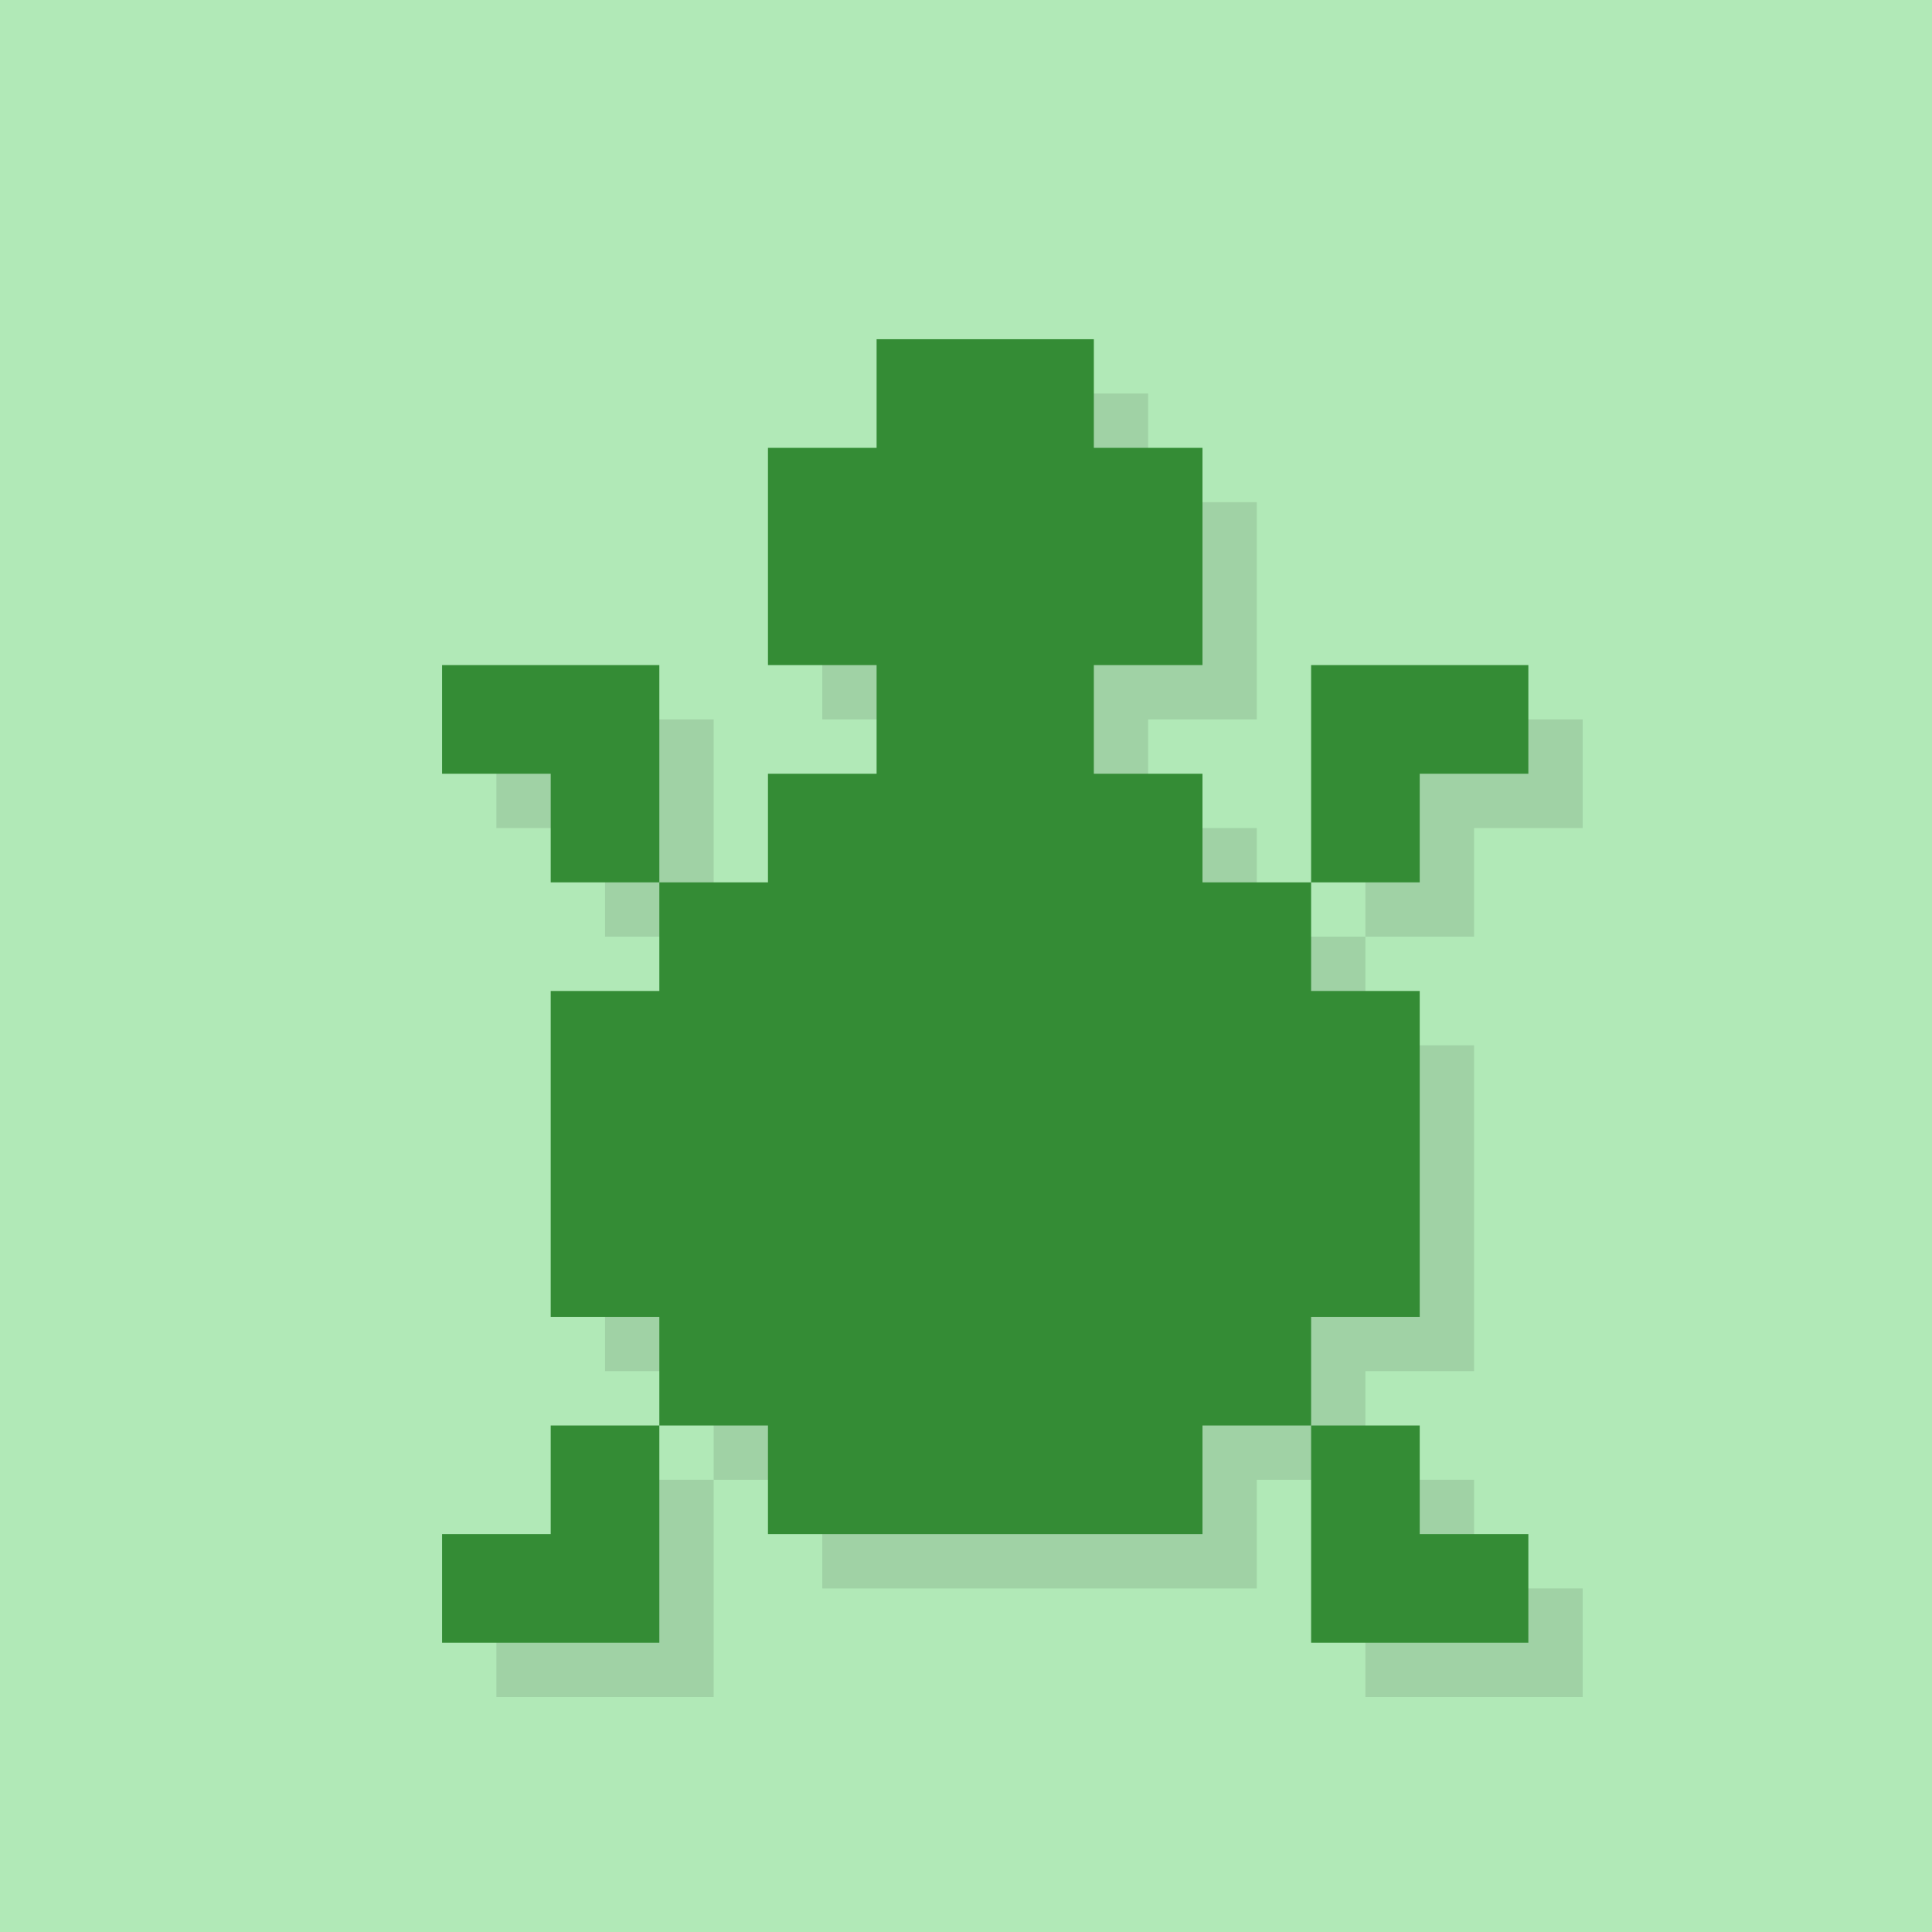
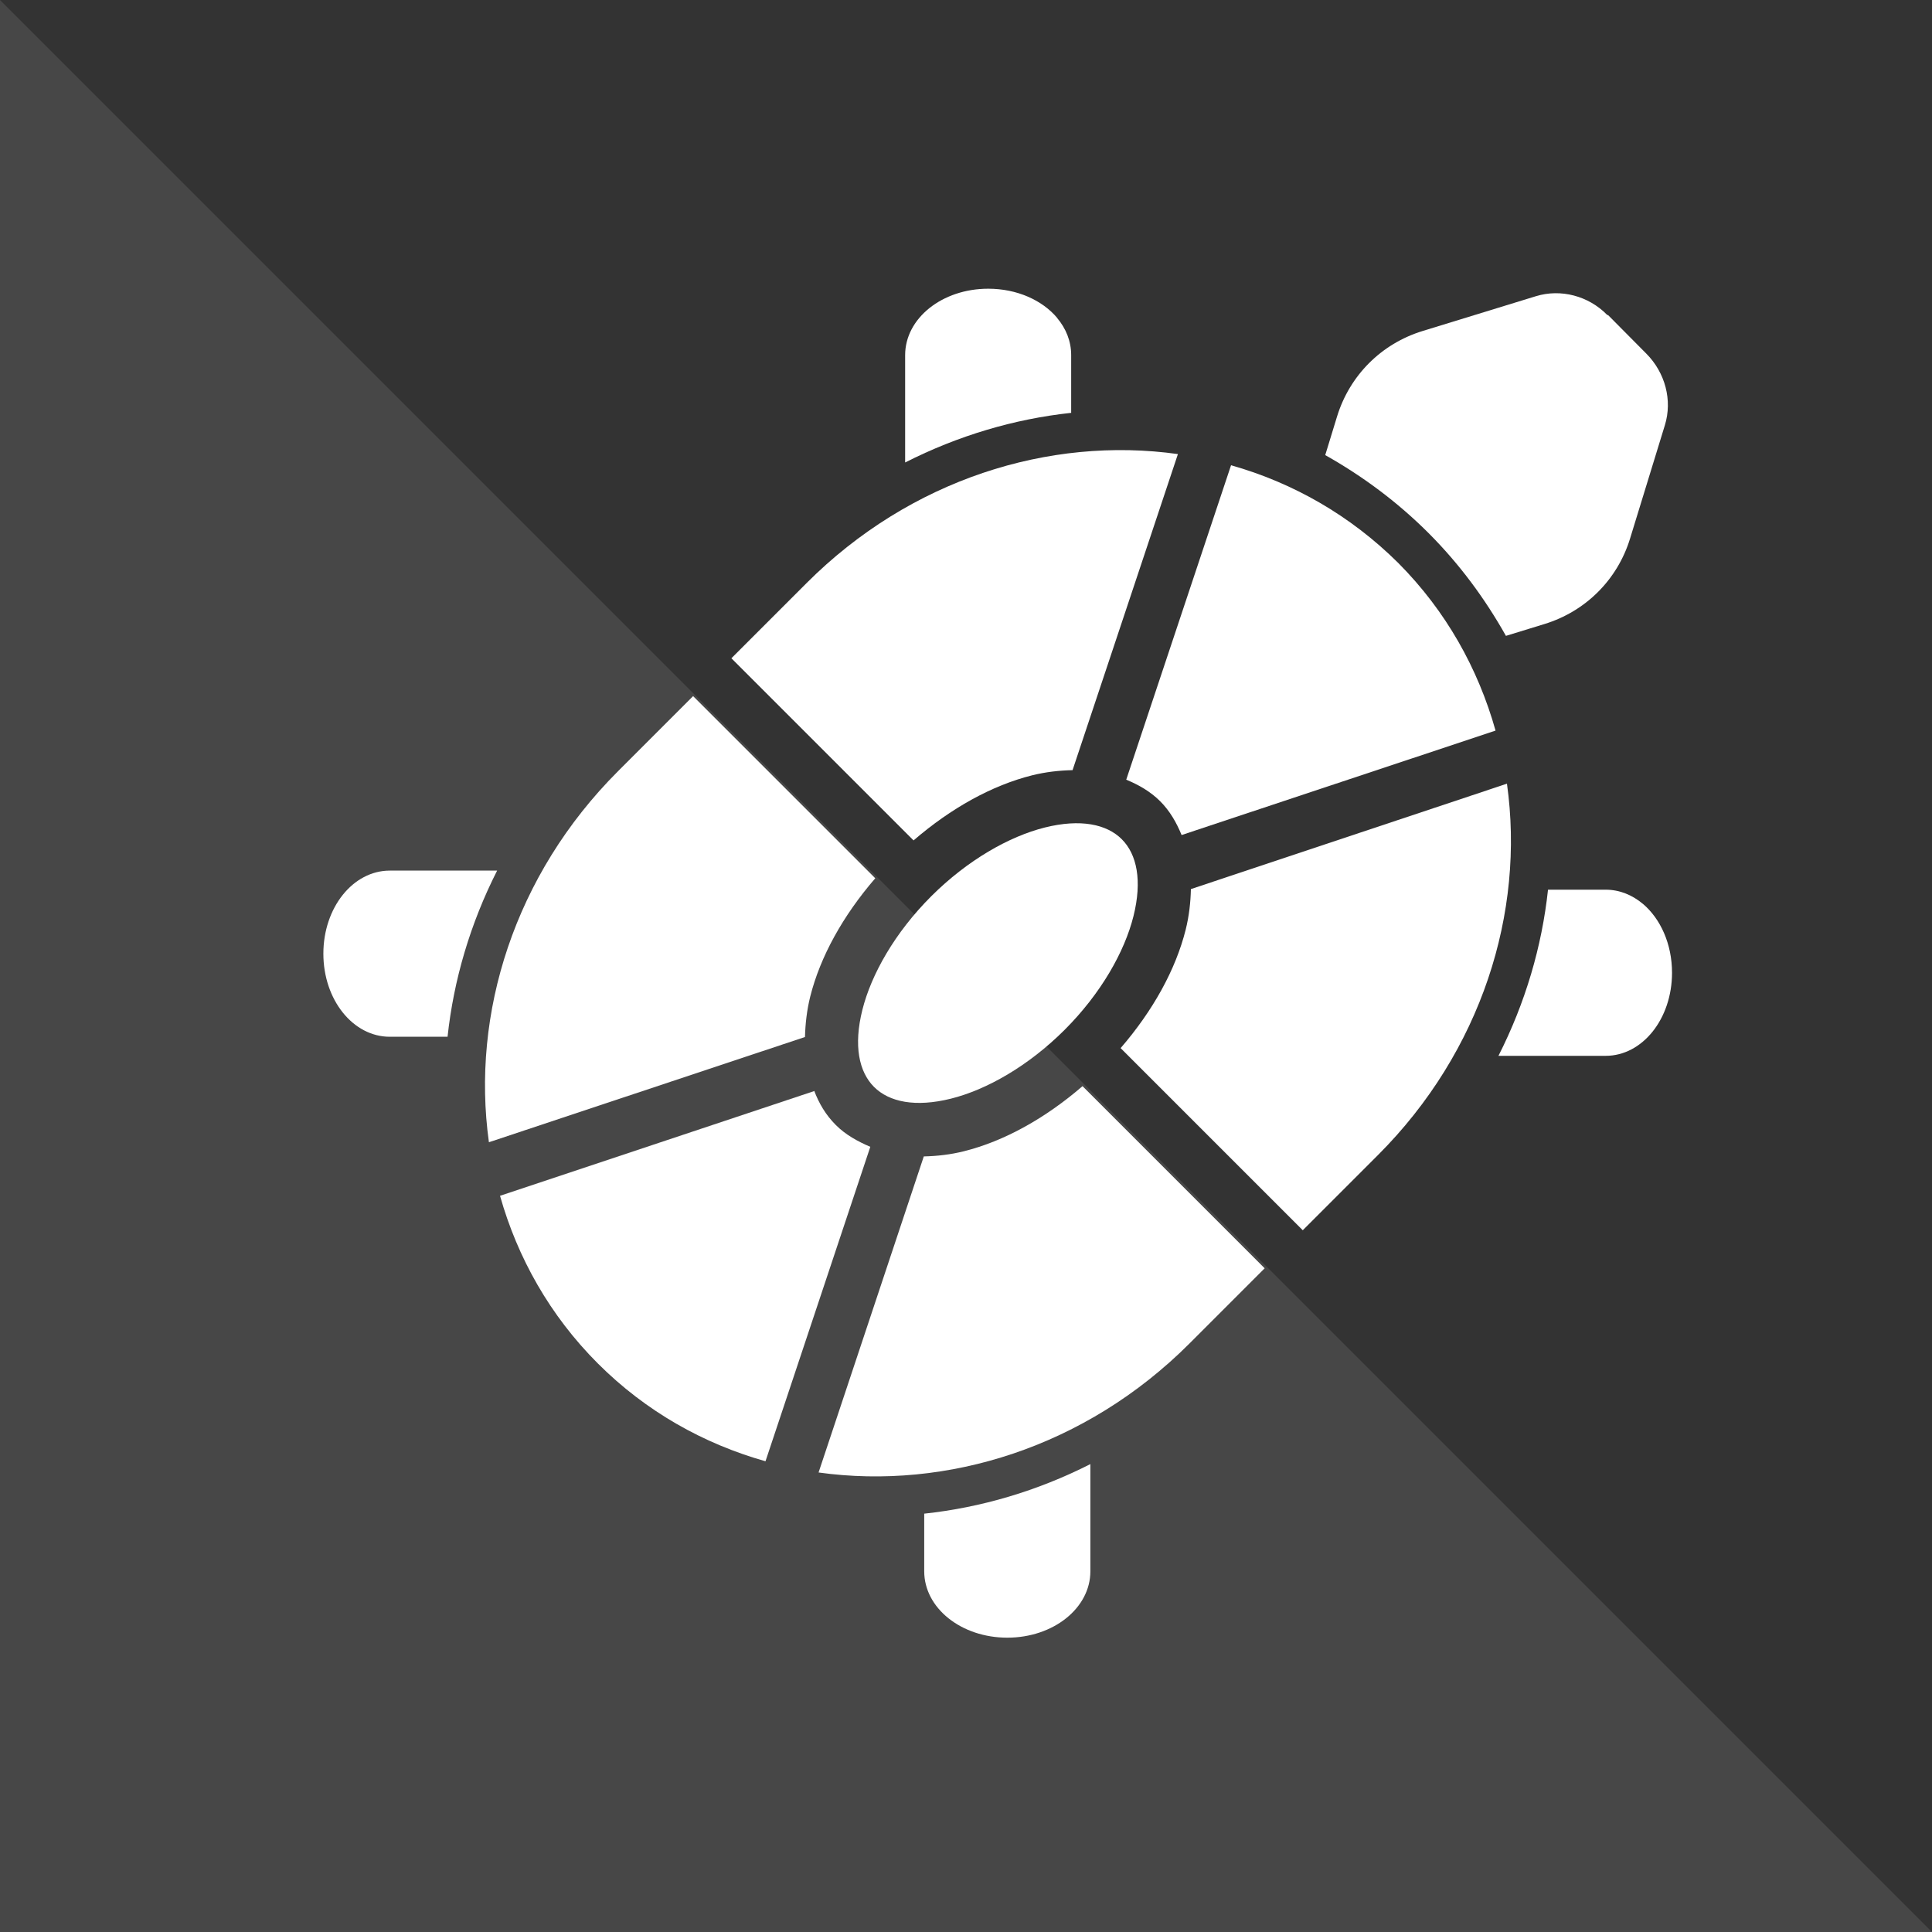
<svg xmlns="http://www.w3.org/2000/svg" height="32" width="32" version="1.0">
-   <path style="color:#000000;fill:#b1e9b7" d="m0 0v32h32v-32z" />
-   <g transform="matrix(.8996 0 0 .8996 -5.272 -4.277)">
-     <path style="fill-opacity:0.098" d="m23 12v2h-2v4h2v2h-2v2h-2v2h-2v6h2v2h2v2h8v-2h2v-2h2v-6h-2v-2h-2v-2h-2v-2h2v-4h-2v-2zm8 10h2v-2h2v-2h-4zm0 10v4h4v-2h-2v-2zm-12 0h-2v2h-2v2h4zm0-10v-4h-4v2h2v2z" />
-     <path style="fill:#348c35" d="m22 11v2h-2v4h2v2h-2v2h-2v2h-2v6h2v2h2v2h8v-2h2v-2h2v-6h-2v-2h-2v-2h-2v-2h2v-4h-2v-2zm8 10h2v-2h2v-2h-4zm0 10v4h4v-2h-2v-2zm-12 0h-2v2h-2v2h4zm0-10v-4h-4v2h2v2z" />
+   <path style="color:#000000;fill:#333" d="m0 0v32h32v-32z" />
+   <path style="color:#000000;opacity:.1;fill:#fff" d="m0 0v32h32z" />
+   <g style="fill:#fff">
+     <path d="m27.21 14.97c-0.176-0.148-0.388-0.234-0.616-0.234l-0.954-0c-0.101 0.941-0.376 1.875-0.821 2.752l1.775 0c0.61-0 1.1-0.613 1.1-1.376-0-0.477-0.191-0.895-0.483-1.142z" />
+     <path d="m8.234 14.42h-1.778c-0.61 0-1.1 0.613-1.1 1.376 0 0.763 0.49 1.376 1.1 1.376l0.957 0c0.101-0.941 0.376-1.875 0.821-2.752z" />
+     <path d="m17.51 5.265c-0.247-0.293-0.665-0.483-1.142-0.483-0.763-0-1.376 0.49-1.376 1.1v1.778c0.88-0.446 1.81-0.721 2.75-0.822l-0-0.957c0-0.229-0.086-0.441-0.234-0.616z" />
+     <path d="m18.06 24.25c-0.877 0.445-1.81 0.72-2.752 0.821l-0 0.954c-0 0.61 0.613 1.1 1.376 1.1 0.763 0 1.376-0.49 1.376-1.1z" />
+     <path d="m23.16 9.325c-0.8-0.794-1.75-1.33-2.77-1.619l-1.736 5.208c0.205 0.085 0.398 0.194 0.561 0.356 0.163 0.163 0.272 0.356 0.356 0.561l5.2-1.73c-0.29-1.03-0.82-1.98-1.61-2.775z" />
+     <path d="m19.51 7.521c-2.131-0.299-4.434 0.419-6.152 2.138l-1.244 1.244 3.017 3.017c0.622-0.536 1.3-0.912 1.963-1.078 0.225-0.056 0.449-0.081 0.671-0.086z" />
+     <path d="m24.96 12.98-5.235 1.746c-0.005 0.221-0.03 0.446-0.086 0.671-0.166 0.663-0.541 1.341-1.078 1.963l3.017 3.017 1.244-1.244c1.718-1.718 2.437-4.022 2.138-6.152z" />
+     <path d="m18.58 13.9c-0.25-0.25-0.685-0.341-1.274-0.194-0.588 0.147-1.28 0.538-1.883 1.14-0.603 0.603-0.993 1.294-1.14 1.883-0.147 0.588-0.057 1.024 0.194 1.274 0.25 0.25 0.685 0.341 1.274 0.194 0.588-0.147 1.28-0.538 1.883-1.14 0.603-0.603 0.993-1.294 1.14-1.883 0.147-0.588 0.057-1.024-0.194-1.274z" />
+     <path d="m11.48 11.53-1.244 1.244c-1.717 1.717-2.434 4.016-2.138 6.145l5.235-1.743c0.006-0.22 0.031-0.443 0.086-0.666 0.166-0.663 0.541-1.341 1.078-1.963z" />
+     <path d="m17.93 17.99c-0.621 0.536-1.3 0.912-1.963 1.078-0.223 0.056-0.446 0.081-0.666 0.086l-1.743 5.235c2.129 0.296 4.429-0.421 6.145-2.138l1.244-1.244z" />
+     <path d="m13.49 18.07-5.208 1.736c0.289 1.024 0.825 1.982 1.62 2.777 0.795 0.795 1.752 1.331 2.777 1.62l1.736-5.208c-0.21-0.09-0.41-0.2-0.57-0.36-0.17-0.17-0.28-0.36-0.36-0.57z" />
+     <path style="fill:#fff;fill-rule:evenodd" d="m26.62 5.216c-0.31-0.317-0.77-0.436-1.18-0.31l-1.879 0.577c-0.681 0.21-1.206 0.734-1.415 1.415l-0.196 0.64c0.612 0.344 1.189 0.77 1.708 1.288 0.518 0.518 0.941 1.094 1.285 1.706l0.641-0.197c0.681-0.21 1.206-0.734 1.415-1.415l0.577-1.879c0.126-0.41 0.007-0.868-0.309-1.185l-0.63-0.635z" />
  </g>
</svg>
